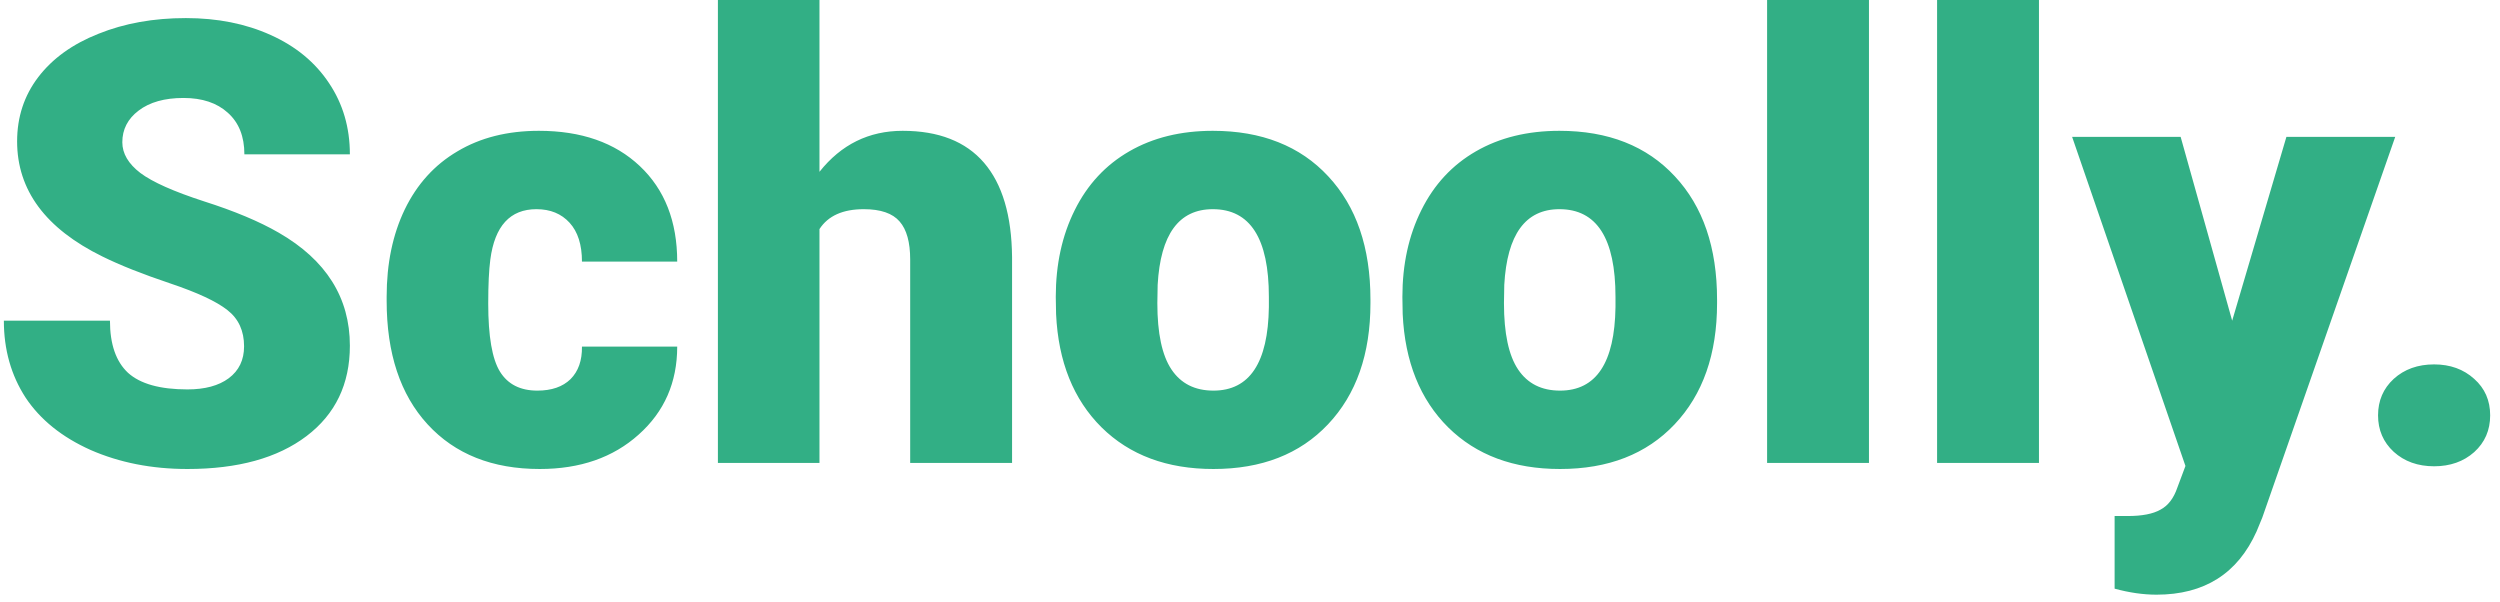
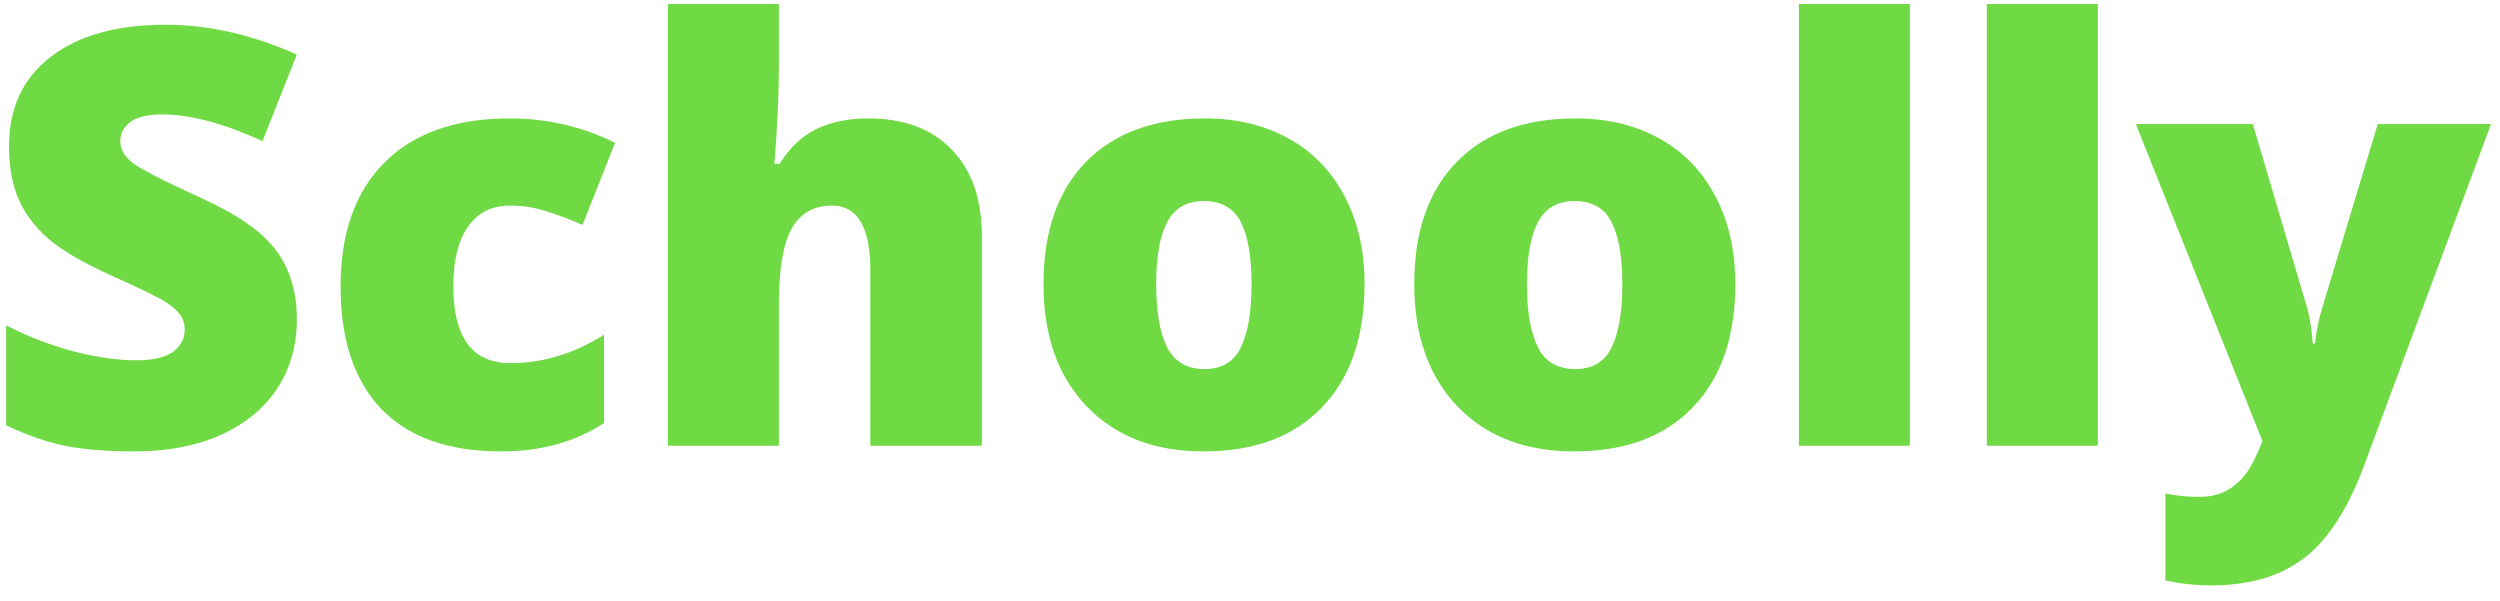
- <svg xmlns="http://www.w3.org/2000/svg" viewBox="0 0 162 39" fill="none">
-   <path d="M15.816 22.441C15.816 21.439 15.458 20.658 14.742 20.098C14.039 19.538 12.796 18.958 11.012 18.359C9.228 17.76 7.77 17.181 6.637 16.621C2.952 14.811 1.109 12.324 1.109 9.16C1.109 7.585 1.565 6.198 2.477 5C3.401 3.789 4.703 2.852 6.383 2.188C8.062 1.51 9.951 1.172 12.047 1.172C14.091 1.172 15.921 1.536 17.535 2.266C19.163 2.995 20.426 4.036 21.324 5.391C22.223 6.732 22.672 8.268 22.672 10H15.836C15.836 8.841 15.478 7.943 14.762 7.305C14.059 6.667 13.102 6.348 11.891 6.348C10.667 6.348 9.697 6.621 8.98 7.168C8.277 7.702 7.926 8.385 7.926 9.219C7.926 9.948 8.316 10.612 9.098 11.211C9.879 11.797 11.253 12.409 13.219 13.047C15.185 13.672 16.799 14.349 18.062 15.078C21.135 16.849 22.672 19.29 22.672 22.402C22.672 24.889 21.734 26.842 19.859 28.262C17.984 29.681 15.413 30.391 12.145 30.391C9.84 30.391 7.75 29.98 5.875 29.16C4.013 28.327 2.607 27.194 1.656 25.762C0.719 24.316 0.25 22.656 0.25 20.781H7.125C7.125 22.305 7.516 23.431 8.297 24.16C9.091 24.876 10.374 25.234 12.145 25.234C13.277 25.234 14.169 24.994 14.82 24.512C15.484 24.017 15.816 23.327 15.816 22.441ZM34.82 25.312C35.745 25.312 36.461 25.065 36.969 24.57C37.477 24.062 37.724 23.359 37.711 22.461H43.883C43.883 24.779 43.05 26.68 41.383 28.164C39.729 29.648 37.594 30.391 34.977 30.391C31.904 30.391 29.482 29.427 27.711 27.5C25.94 25.573 25.055 22.904 25.055 19.492V19.219C25.055 17.083 25.445 15.202 26.227 13.574C27.021 11.934 28.16 10.677 29.645 9.805C31.129 8.919 32.887 8.477 34.918 8.477C37.665 8.477 39.846 9.238 41.461 10.762C43.075 12.285 43.883 14.349 43.883 16.953H37.711C37.711 15.859 37.444 15.02 36.91 14.434C36.376 13.848 35.66 13.555 34.762 13.555C33.056 13.555 32.06 14.642 31.773 16.816C31.682 17.506 31.637 18.457 31.637 19.668C31.637 21.79 31.891 23.262 32.398 24.082C32.906 24.902 33.714 25.312 34.82 25.312ZM53.102 11.133C54.508 9.362 56.305 8.477 58.492 8.477C60.823 8.477 62.581 9.167 63.766 10.547C64.951 11.927 65.556 13.965 65.582 16.66V30H58.98V16.816C58.98 15.697 58.753 14.876 58.297 14.355C57.841 13.822 57.066 13.555 55.973 13.555C54.618 13.555 53.661 13.984 53.102 14.844V30H46.52V0H53.102V11.133ZM68.414 19.238C68.414 17.129 68.824 15.254 69.644 13.613C70.465 11.96 71.643 10.69 73.18 9.805C74.716 8.919 76.519 8.477 78.59 8.477C81.754 8.477 84.247 9.46 86.07 11.426C87.893 13.379 88.805 16.042 88.805 19.414V19.648C88.805 22.943 87.887 25.56 86.051 27.5C84.228 29.427 81.754 30.391 78.629 30.391C75.621 30.391 73.206 29.492 71.383 27.695C69.56 25.885 68.577 23.438 68.434 20.352L68.414 19.238ZM74.996 19.648C74.996 21.602 75.302 23.034 75.914 23.945C76.526 24.857 77.431 25.312 78.629 25.312C80.973 25.312 82.171 23.509 82.223 19.902V19.238C82.223 15.449 81.012 13.555 78.59 13.555C76.389 13.555 75.198 15.189 75.016 18.457L74.996 19.648ZM90.875 19.238C90.875 17.129 91.285 15.254 92.106 13.613C92.926 11.96 94.104 10.69 95.641 9.805C97.177 8.919 98.981 8.477 101.051 8.477C104.215 8.477 106.708 9.46 108.531 11.426C110.354 13.379 111.266 16.042 111.266 19.414V19.648C111.266 22.943 110.348 25.56 108.512 27.5C106.689 29.427 104.215 30.391 101.09 30.391C98.082 30.391 95.667 29.492 93.844 27.695C92.021 25.885 91.038 23.438 90.894 20.352L90.875 19.238ZM97.457 19.648C97.457 21.602 97.763 23.034 98.375 23.945C98.987 24.857 99.892 25.312 101.09 25.312C103.434 25.312 104.632 23.509 104.684 19.902V19.238C104.684 15.449 103.473 13.555 101.051 13.555C98.85 13.555 97.659 15.189 97.477 18.457L97.457 19.648ZM121.109 30H114.508V0H121.109V30ZM132.125 30H125.523V0H132.125V30ZM144.645 20.781L148.16 8.867H155.211L146.598 33.535L146.227 34.434C145.003 37.168 142.841 38.535 139.742 38.535C138.883 38.535 137.978 38.405 137.027 38.145V33.438H137.887C138.811 33.438 139.514 33.301 139.996 33.027C140.491 32.767 140.855 32.292 141.09 31.602L141.617 30.195L134.273 8.867H141.305L144.645 20.781ZM157.73 23.613C158.772 23.613 159.638 23.926 160.328 24.551C161.018 25.163 161.363 25.951 161.363 26.914C161.363 27.878 161.018 28.672 160.328 29.297C159.638 29.909 158.772 30.215 157.73 30.215C156.676 30.215 155.803 29.902 155.113 29.277C154.436 28.652 154.098 27.865 154.098 26.914C154.098 25.963 154.436 25.176 155.113 24.551C155.803 23.926 156.676 23.613 157.73 23.613Z" fill="#32AF85" />
+ <svg xmlns="http://www.w3.org/2000/svg" viewBox="0 0 129 31" fill="none">
+   <path d="M15.318 16.496C15.318 17.824 14.981 19.006 14.308 20.041C13.634 21.066 12.662 21.867 11.393 22.443C10.123 23.01 8.634 23.293 6.925 23.293C5.499 23.293 4.303 23.195 3.336 23C2.369 22.795 1.363 22.443 0.318 21.945V16.789C1.422 17.355 2.569 17.8 3.761 18.122C4.952 18.435 6.046 18.591 7.042 18.591C7.901 18.591 8.531 18.444 8.932 18.151C9.332 17.849 9.532 17.463 9.532 16.994C9.532 16.701 9.449 16.447 9.283 16.232C9.127 16.008 8.868 15.783 8.507 15.559C8.155 15.334 7.208 14.875 5.665 14.182C4.269 13.547 3.219 12.932 2.516 12.336C1.822 11.74 1.305 11.057 0.963 10.285C0.631 9.514 0.465 8.601 0.465 7.546C0.465 5.573 1.183 4.035 2.618 2.932C4.054 1.828 6.026 1.276 8.536 1.276C10.753 1.276 13.014 1.789 15.318 2.814L13.546 7.282C11.544 6.364 9.815 5.905 8.36 5.905C7.608 5.905 7.062 6.037 6.72 6.301C6.378 6.564 6.207 6.892 6.207 7.282C6.207 7.702 6.422 8.078 6.852 8.41C7.291 8.742 8.473 9.348 10.396 10.227C12.242 11.057 13.521 11.95 14.234 12.907C14.957 13.854 15.318 15.051 15.318 16.496ZM25.851 23.293C23.136 23.293 21.075 22.561 19.669 21.096C18.273 19.631 17.574 17.526 17.574 14.782C17.574 12.028 18.331 9.895 19.845 8.381C21.358 6.867 23.512 6.11 26.305 6.11C28.229 6.11 30.04 6.53 31.739 7.37L30.055 11.604C29.361 11.301 28.722 11.062 28.136 10.886C27.55 10.7 26.939 10.607 26.305 10.607C25.377 10.607 24.659 10.969 24.151 11.691C23.644 12.414 23.39 13.435 23.39 14.753C23.39 17.409 24.371 18.737 26.334 18.737C28.014 18.737 29.625 18.249 31.168 17.273V21.828C29.693 22.805 27.921 23.293 25.851 23.293ZM44.908 23V13.947C44.908 11.721 44.249 10.607 42.931 10.607C41.993 10.607 41.3 11.003 40.851 11.794C40.411 12.575 40.191 13.879 40.191 15.705V23H34.464V0.207H40.191V3.444C40.191 4.909 40.113 6.579 39.957 8.454H40.221C40.768 7.595 41.417 6.989 42.169 6.638C42.921 6.286 43.795 6.11 44.791 6.11C46.647 6.11 48.087 6.647 49.112 7.722C50.148 8.786 50.665 10.28 50.665 12.204V23H44.908ZM70.411 14.665C70.411 17.38 69.679 19.499 68.214 21.023C66.759 22.536 64.718 23.293 62.091 23.293C59.571 23.293 57.565 22.517 56.07 20.964C54.586 19.411 53.844 17.311 53.844 14.665C53.844 11.96 54.571 9.86 56.026 8.366C57.491 6.862 59.542 6.11 62.179 6.11C63.81 6.11 65.25 6.457 66.5 7.15C67.75 7.844 68.712 8.84 69.386 10.139C70.069 11.428 70.411 12.937 70.411 14.665ZM59.659 14.665C59.659 16.091 59.85 17.18 60.23 17.932C60.611 18.674 61.251 19.045 62.149 19.045C63.038 19.045 63.663 18.674 64.024 17.932C64.395 17.18 64.581 16.091 64.581 14.665C64.581 13.249 64.395 12.18 64.024 11.457C63.653 10.734 63.019 10.373 62.12 10.373C61.241 10.373 60.611 10.734 60.23 11.457C59.85 12.17 59.659 13.239 59.659 14.665ZM89.542 14.665C89.542 17.38 88.81 19.499 87.345 21.023C85.89 22.536 83.849 23.293 81.222 23.293C78.702 23.293 76.695 22.517 75.201 20.964C73.717 19.411 72.975 17.311 72.975 14.665C72.975 11.96 73.702 9.86 75.157 8.366C76.622 6.862 78.673 6.11 81.31 6.11C82.94 6.11 84.381 6.457 85.631 7.15C86.881 7.844 87.843 8.84 88.517 10.139C89.2 11.428 89.542 12.937 89.542 14.665ZM78.79 14.665C78.79 16.091 78.981 17.18 79.361 17.932C79.742 18.674 80.382 19.045 81.28 19.045C82.169 19.045 82.794 18.674 83.155 17.932C83.526 17.18 83.712 16.091 83.712 14.665C83.712 13.249 83.526 12.18 83.155 11.457C82.784 10.734 82.149 10.373 81.251 10.373C80.372 10.373 79.742 10.734 79.361 11.457C78.981 12.17 78.79 13.239 78.79 14.665ZM98.551 23H92.823V0.207H98.551V23ZM108.248 23H102.521V0.207H108.248V23ZM110.211 6.403H116.246L119.059 15.925C119.195 16.423 119.288 17.023 119.337 17.727H119.454C119.532 17.053 119.649 16.462 119.806 15.954L122.691 6.403H128.536L121.974 24.055C121.134 26.301 120.099 27.888 118.868 28.815C117.647 29.743 116.051 30.207 114.078 30.207C113.316 30.207 112.535 30.124 111.734 29.958V25.461C112.252 25.578 112.843 25.637 113.507 25.637C114.015 25.637 114.459 25.539 114.84 25.344C115.221 25.148 115.553 24.87 115.836 24.509C116.119 24.157 116.422 23.576 116.744 22.766L110.211 6.403Z" fill="#6FDA44" />
</svg>
